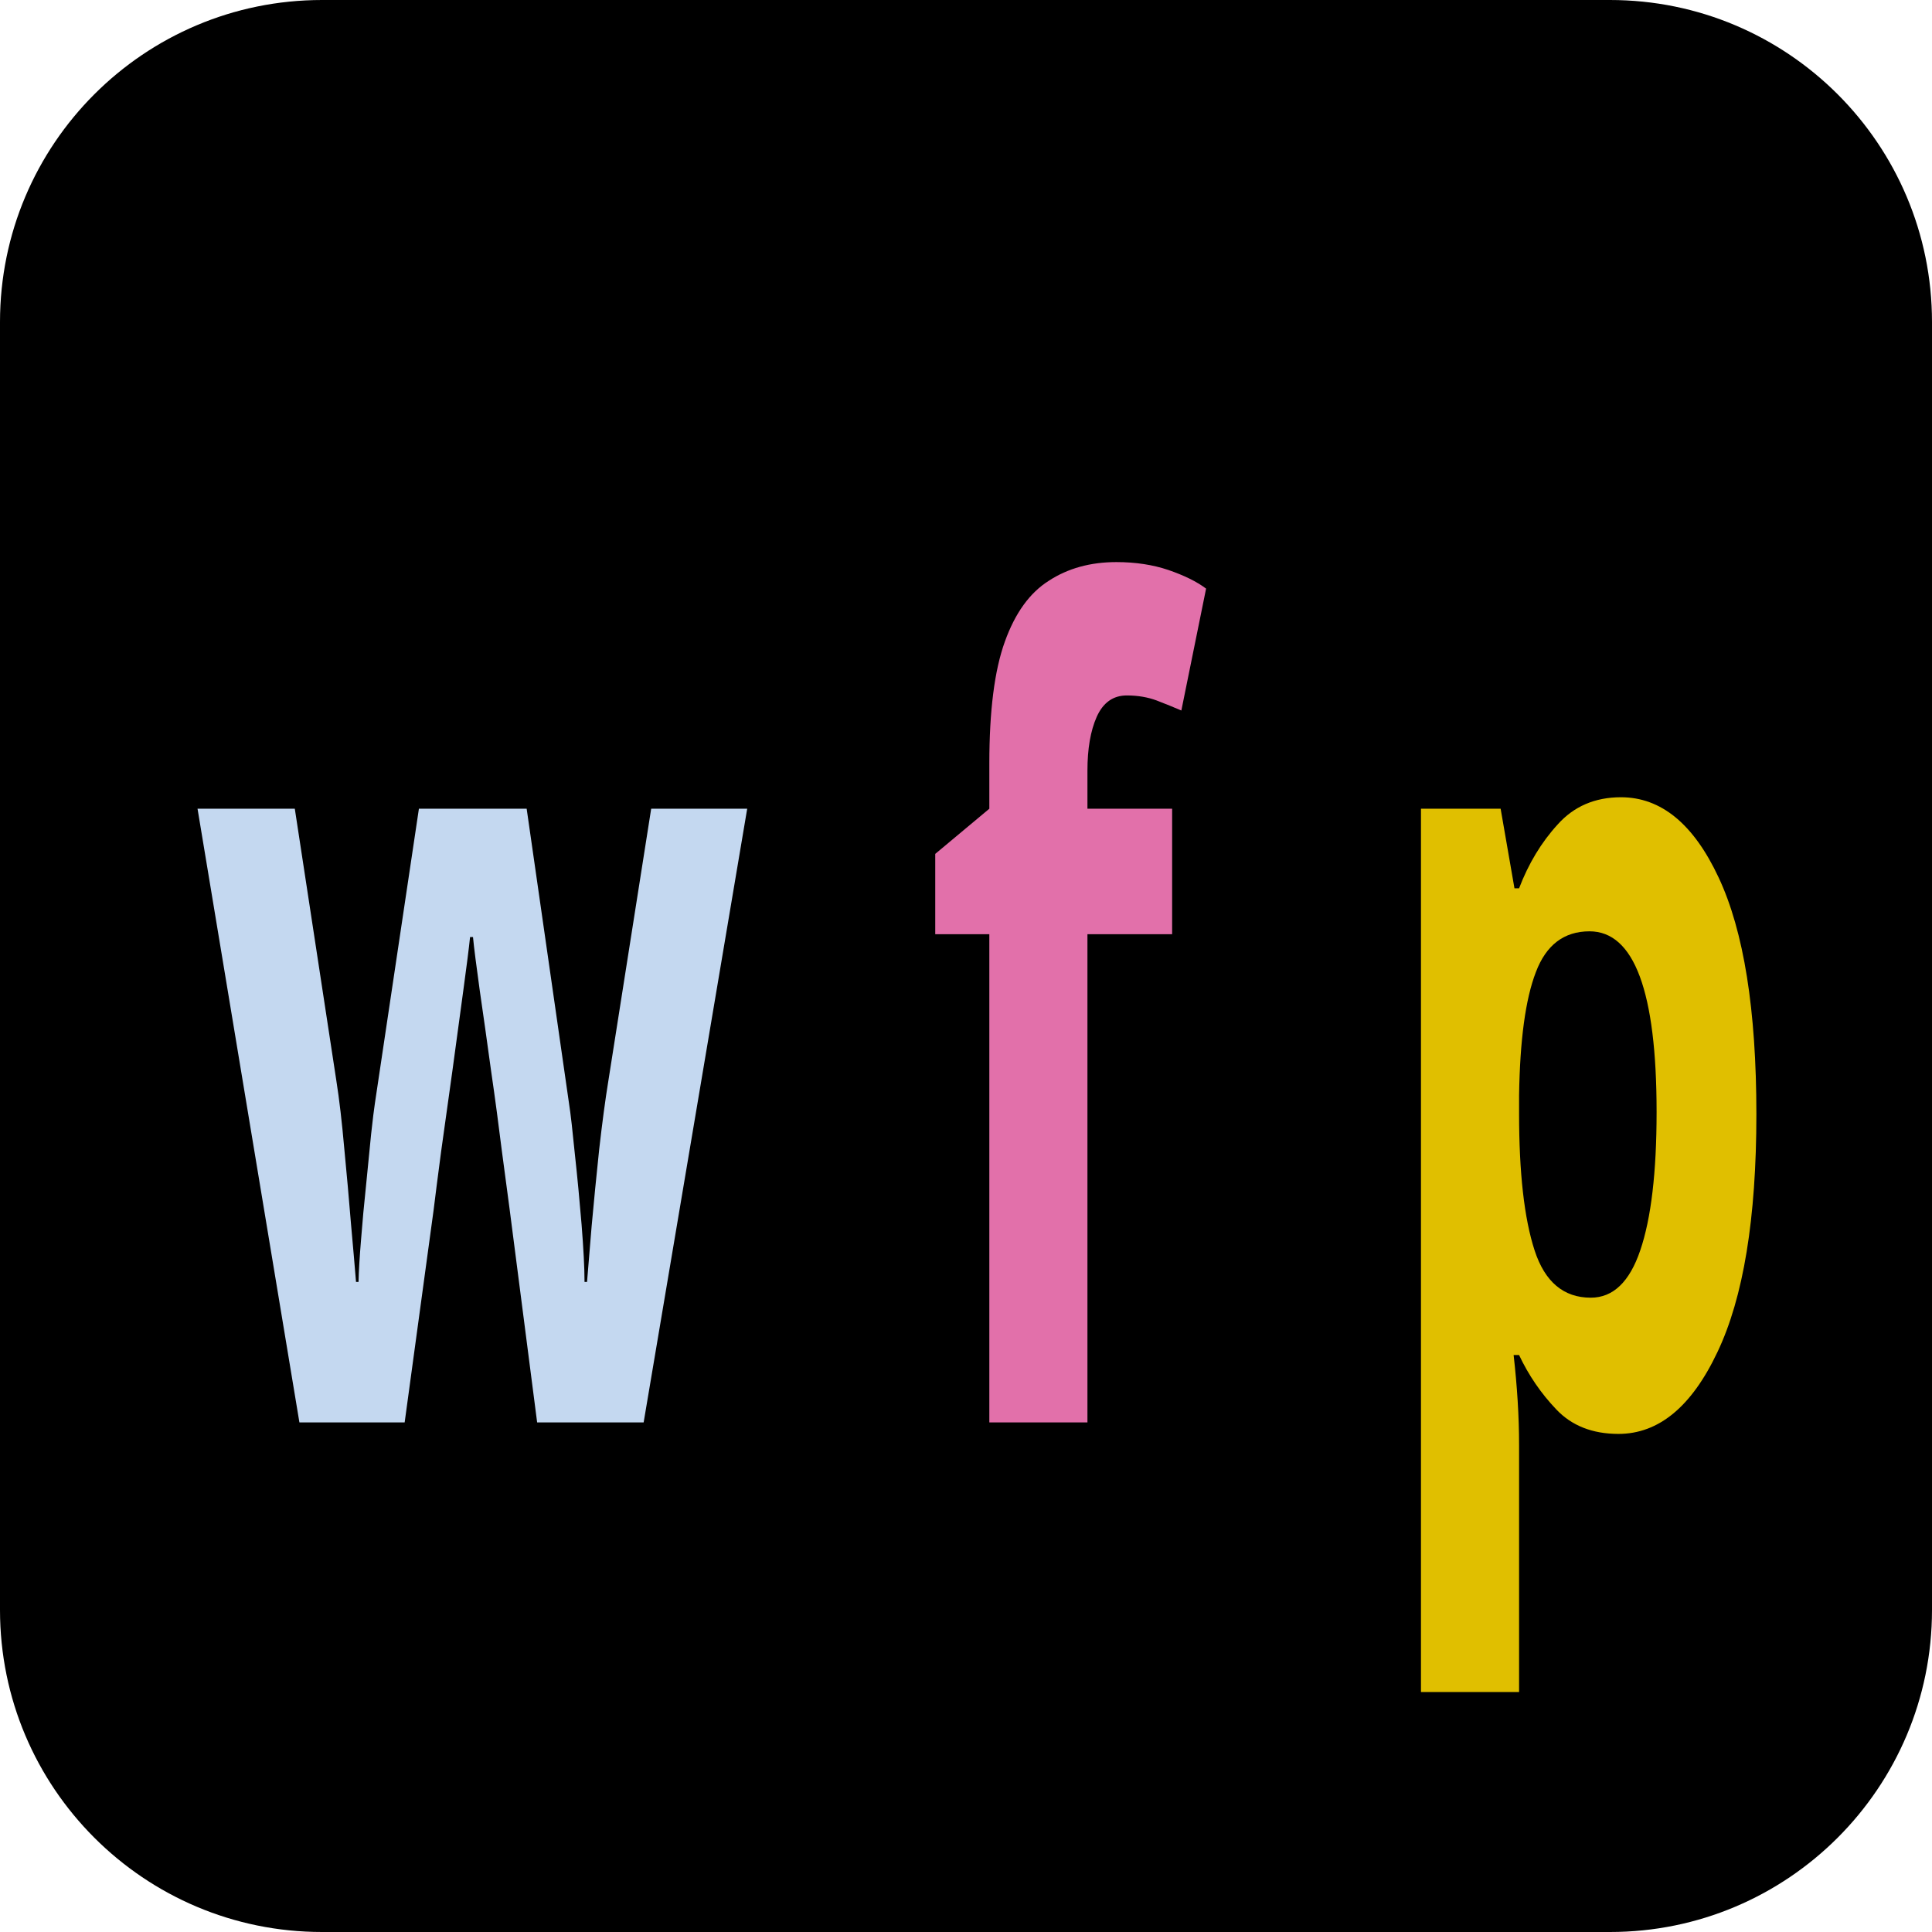
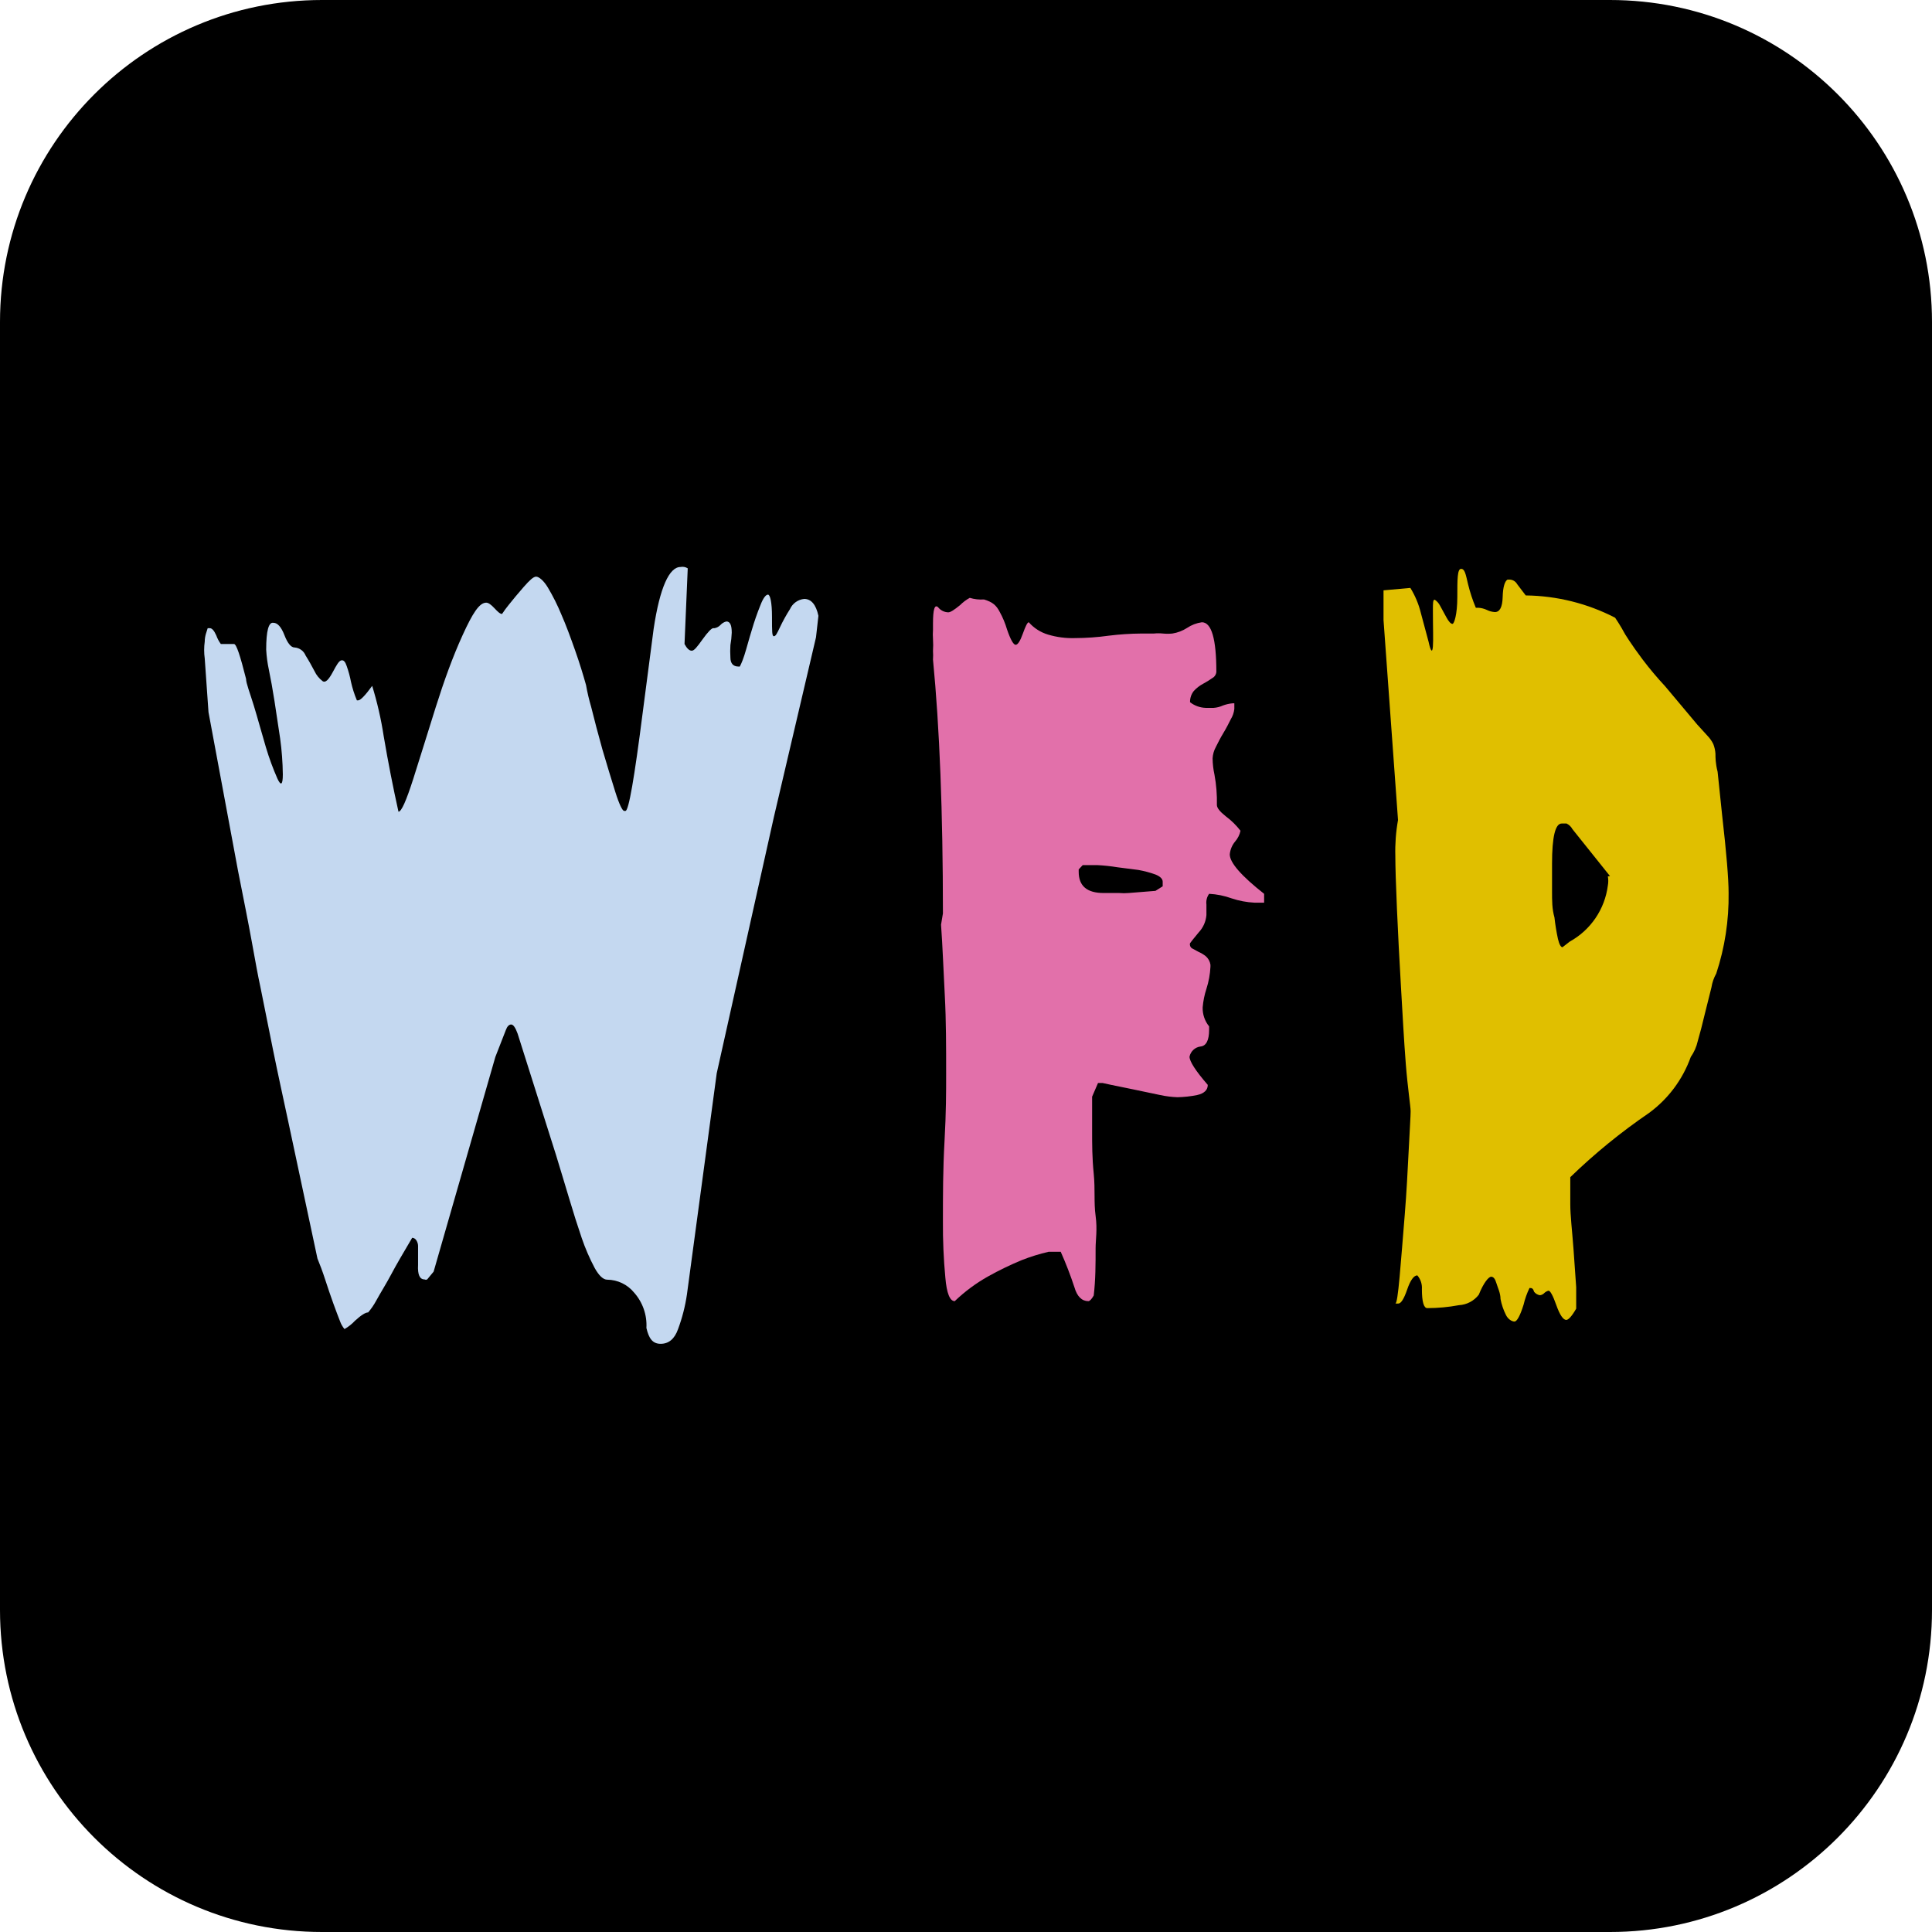
<svg xmlns="http://www.w3.org/2000/svg" viewBox="0 0 72 72">
-   <rect width="72" height="72" rx="12" ry="12" />
-   <text transform="translate(2.76 53.01) scale(1 1.71)" style="font-size:6.803px;fill:#c4d8f0;font-family:DSZombieCyr, DS Zombie Cyr;font-weight:700;letter-spacing:0.14em">
-     <tspan x="4.35" y="0" style="font-size:24.492px;letter-spacing:0.14em">w</tspan>
-     <tspan x="31.61" y="0" style="fill:#e270aa;font-size:24.492px;letter-spacing:0.14em">f</tspan>
-     <tspan x="48.29" y="0" style="fill:#e0bf00;font-size:24.492px;letter-spacing:0.14em">p</tspan>
-   </text>
+   <defs>
+     <style>.cls-1{fill:#c4d8f0;}.cls-2{fill:#e270aa;}.cls-3{fill:#e0bf00;}</style>
+   </defs>
+   <g id="Layer_2" data-name="Layer 2">
+     <rect width="72" height="72" rx="12" />
+   </g>
+   <g id="Layer_1" data-name="Layer 1">
+     <path class="cls-1" d="M25.63,21.18,25.51,24c.09.17.18.25.27.25s.2-.14.4-.42.34-.42.4-.42h.05a.4.4,0,0,0,.22-.12.44.44,0,0,1,.22-.13c.14,0,.2.14.2.42a3.31,3.31,0,0,1-.05.46,3.47,3.47,0,0,0,0,.46c0,.22.1.34.3.34h.05s.08-.14.17-.42.17-.6.28-.95a9.73,9.73,0,0,1,.32-.92c.1-.26.2-.39.28-.39s.15.28.15.83,0,.72.07.72.12-.11.22-.32a6.2,6.2,0,0,1,.38-.69.65.65,0,0,1,.53-.38c.26,0,.44.21.53.63l-.09.8-1.57,6.7L26.71,40,25.6,48.24a6.35,6.35,0,0,1-.33,1.29c-.13.37-.35.55-.65.55s-.44-.2-.53-.59a1.83,1.83,0,0,0-.46-1.32,1.31,1.31,0,0,0-1-.48c-.15,0-.31-.15-.47-.44a7.62,7.62,0,0,1-.48-1.11c-.15-.44-.31-.94-.47-1.48s-.33-1.09-.49-1.62l-1.43-4.52c-.08-.22-.16-.34-.24-.34s-.15.07-.2.21l-.39,1-2.3,8-.24.29a.11.11,0,0,1-.1,0q-.27,0-.24-.54c0-.36,0-.6,0-.71s-.07-.3-.22-.3h0c-.33.56-.59,1-.78,1.36s-.39.67-.57,1a2.47,2.47,0,0,1-.29.42c-.1,0-.26.1-.49.31a1.69,1.69,0,0,1-.39.31s-.09-.09-.16-.27-.16-.41-.26-.69-.2-.57-.3-.88-.2-.57-.29-.79l-1.1-5.16c-.19-.89-.38-1.75-.55-2.59l-.48-2.39c-.08-.36-.18-.91-.31-1.63s-.31-1.62-.52-2.68L7.77,26.54l-.14-2a2.29,2.29,0,0,1,0-.63c0-.22.08-.39.11-.5h.08q.12,0,.24.27a1.26,1.26,0,0,0,.17.32l.49,0c.09,0,.23.43.45,1.3,0,.16.14.51.29,1s.3,1.05.45,1.55a9.94,9.94,0,0,0,.43,1.17c.13.28.2.23.2-.16a10.73,10.73,0,0,0-.1-1.34c-.07-.48-.14-.94-.21-1.39s-.14-.83-.21-1.17a4.85,4.85,0,0,1-.1-.75q0-1.05.27-1c.15,0,.29.15.41.46s.25.46.38.46a.48.48,0,0,1,.41.3c.12.19.23.39.33.58a1,1,0,0,0,.31.38c.1.06.22-.06.37-.34s.23-.42.32-.44.15.06.2.21a4,4,0,0,1,.16.59,4,4,0,0,0,.22.69h.05c.08,0,.26-.18.52-.54a13.09,13.09,0,0,1,.43,1.88c.17,1,.35,1.91.55,2.81h0c.11,0,.29-.41.55-1.22s.53-1.7.84-2.68.63-1.87,1-2.68.62-1.21.88-1.21c.08,0,.18.07.31.21s.21.21.28.21a4.17,4.17,0,0,1,.25-.34c.16-.2.34-.42.56-.67s.36-.38.46-.38.28.14.44.41a7.68,7.68,0,0,1,.5,1c.18.41.34.85.51,1.33s.3.91.41,1.3a7.34,7.34,0,0,0,.19.81q.18.73.42,1.59c.17.58.33,1.1.48,1.58s.27.71.33.71h.05c.12,0,.33-1.22.64-3.65l.41-3.14c.23-1.53.58-2.3,1-2.3A.37.37,0,0,1,25.63,21.18Z" transform="translate(0 0)" />
+     <path class="cls-2" d="M37.26,22.81a3.26,3.26,0,0,1,.27.65c.13.38.24.57.32.57h0q.12,0,.27-.42c.1-.28.17-.42.22-.42a1.54,1.54,0,0,0,.72.46,3.16,3.16,0,0,0,1,.13,9.34,9.34,0,0,0,1.26-.09,10.52,10.52,0,0,1,1.21-.08H43a1.69,1.69,0,0,1,.34,0,1.77,1.77,0,0,0,.35,0,1.42,1.42,0,0,0,.55-.21,1.32,1.32,0,0,1,.55-.21c.36,0,.54.62.54,1.85a.29.29,0,0,1-.15.23,3.37,3.37,0,0,1-.34.21,1.31,1.31,0,0,0-.35.27.64.64,0,0,0-.14.42,1,1,0,0,0,.58.21h.3a1,1,0,0,0,.35-.09,1.4,1.4,0,0,1,.36-.08H46s0,.07,0,.21a.93.93,0,0,1-.13.38c-.08.16-.17.34-.28.52s-.2.36-.28.52a1,1,0,0,0-.12.42,3,3,0,0,0,.07.61A5.52,5.52,0,0,1,45.35,30q0,.16.33.42a2.82,2.82,0,0,1,.55.54.89.89,0,0,1-.2.4.87.87,0,0,0-.2.48c0,.31.43.8,1.28,1.47l0,.33s0,0-.12,0h-.24a3.18,3.18,0,0,1-.85-.16,2.91,2.91,0,0,0-.84-.17.56.56,0,0,0-.1.4c0,.12,0,.25,0,.39a1.07,1.07,0,0,1-.29.65c-.2.24-.3.37-.32.4a.17.17,0,0,0,.07.19l.24.13a1.28,1.28,0,0,1,.27.16.53.53,0,0,1,.18.32v.08a3.19,3.19,0,0,1-.15.82,3.05,3.05,0,0,0-.14.69,1.07,1.07,0,0,0,.24.71v.13c0,.39-.11.6-.32.62a.48.48,0,0,0-.41.38c0,.17.22.52.68,1.05,0,.19-.13.32-.4.38a4.06,4.06,0,0,1-.73.08,3.68,3.68,0,0,1-.64-.08l-1-.21-.83-.17-.32-.07-.17,0-.22.51c0,.33,0,.76,0,1.27s0,1,.06,1.6,0,1.06.07,1.57,0,.9,0,1.21c0,.59,0,1.17-.07,1.76-.08.14-.15.21-.2.21-.24,0-.42-.17-.52-.52a14,14,0,0,0-.51-1.32s-.18,0-.45,0a7.11,7.11,0,0,0-1,.31,11.89,11.89,0,0,0-1.26.61,6.13,6.13,0,0,0-1.24.92c-.18,0-.3-.29-.35-.88a20.76,20.76,0,0,1-.09-2.09c0-1,0-1.93.06-3s.06-1.84.06-2.49c0-1,0-2-.05-2.93s-.08-1.8-.14-2.64l.07-.42q0-5.65-.37-9.46a2.31,2.31,0,0,0,0-.32,3.4,3.4,0,0,0,0-.44,2.36,2.36,0,0,1,0-.35v-.23c0-.53.06-.73.19-.61a.5.5,0,0,0,.38.19c.08,0,.22-.09.44-.27a1.55,1.55,0,0,1,.36-.27,1.46,1.46,0,0,0,.53.06C37,22.44,37.13,22.56,37.26,22.81Zm3.63,9.43h-.54l-.15.16v.09c0,.53.31.79.93.79h.58a2,2,0,0,0,.35,0l1-.08.27-.17v-.17q0-.16-.27-.27a3.91,3.91,0,0,0-.64-.17l-.78-.1A6.71,6.71,0,0,0,40.89,32.24Z" transform="translate(0 0)" />
+     <path class="cls-3" d="M55,22.65h.1a.86.86,0,0,1,.31.08.78.78,0,0,0,.3.08c.18,0,.28-.18.29-.56s.08-.59.18-.65h.05a.33.33,0,0,1,.31.17l.32.42a7.45,7.45,0,0,1,3.33.83c.08.12.16.24.24.38a4.71,4.71,0,0,0,.29.48c.12.18.28.41.49.69a12.66,12.66,0,0,0,.84,1L63.25,27l.4.44a1.17,1.17,0,0,1,.2.29,1.2,1.2,0,0,1,.08.36c0,.14,0,.36.08.67l.17,1.63c.16,1.4.24,2.36.24,2.89a9.17,9.17,0,0,1-.46,3,1.54,1.54,0,0,0-.18.52c-.07.3-.16.62-.25,1s-.17.69-.26,1a1.66,1.66,0,0,1-.26.59,4.44,4.44,0,0,1-1.56,2.09,22.19,22.19,0,0,0-2.93,2.39c0,.22,0,.56,0,1s.07,1,.12,1.68l.1,1.42c0,.23,0,.4,0,.53s0,.21,0,.27c-.16.28-.29.42-.37.42h0c-.11,0-.24-.18-.37-.55s-.23-.54-.29-.54a.36.36,0,0,0-.15.08.28.28,0,0,1-.17.09.35.35,0,0,1-.22-.13C57.13,48,57.08,48,57,48H57a3,3,0,0,0-.22.62c-.13.42-.25.63-.34.63s-.24-.08-.32-.25a2.27,2.27,0,0,1-.2-.59c0-.22-.1-.41-.15-.58s-.11-.25-.2-.25-.28.22-.46.67a1,1,0,0,1-.74.39,6.47,6.47,0,0,1-1.18.11c-.13,0-.2-.24-.2-.71a.71.71,0,0,0-.17-.51h0c-.13,0-.26.18-.38.53s-.23.52-.33.52H52c.05,0,.1-.34.16-1s.12-1.45.19-2.3.11-1.67.15-2.45.07-1.25.07-1.42-.11-.87-.18-1.76-.12-1.85-.18-2.87-.11-2-.15-2.91S52,32.27,52,31.9a6.57,6.57,0,0,1,.1-1.34l-.54-7.45V22l1-.09a3.23,3.23,0,0,1,.39.93l.29,1.08c.08.37.14.42.16.17s0-.7,0-1.34c0-.28,0-.41.07-.4a.57.57,0,0,1,.19.21l.24.44c.09.17.17.25.23.25s.18-.34.18-1,0-1.05.14-1.05.17.19.26.57A5.74,5.74,0,0,0,55,22.65Zm5,10L58.6,30.9a.48.48,0,0,0-.22-.21l-.18,0q-.36,0-.36,1.5c0,.28,0,.6,0,1s0,.68.09,1a7.89,7.89,0,0,0,.13.8c.05.21.11.31.17.31l.27-.21a2.79,2.79,0,0,0,1.42-2.09A.94.94,0,0,0,59.92,32.66Z" transform="translate(0 0)" />
+   </g>
</svg>
